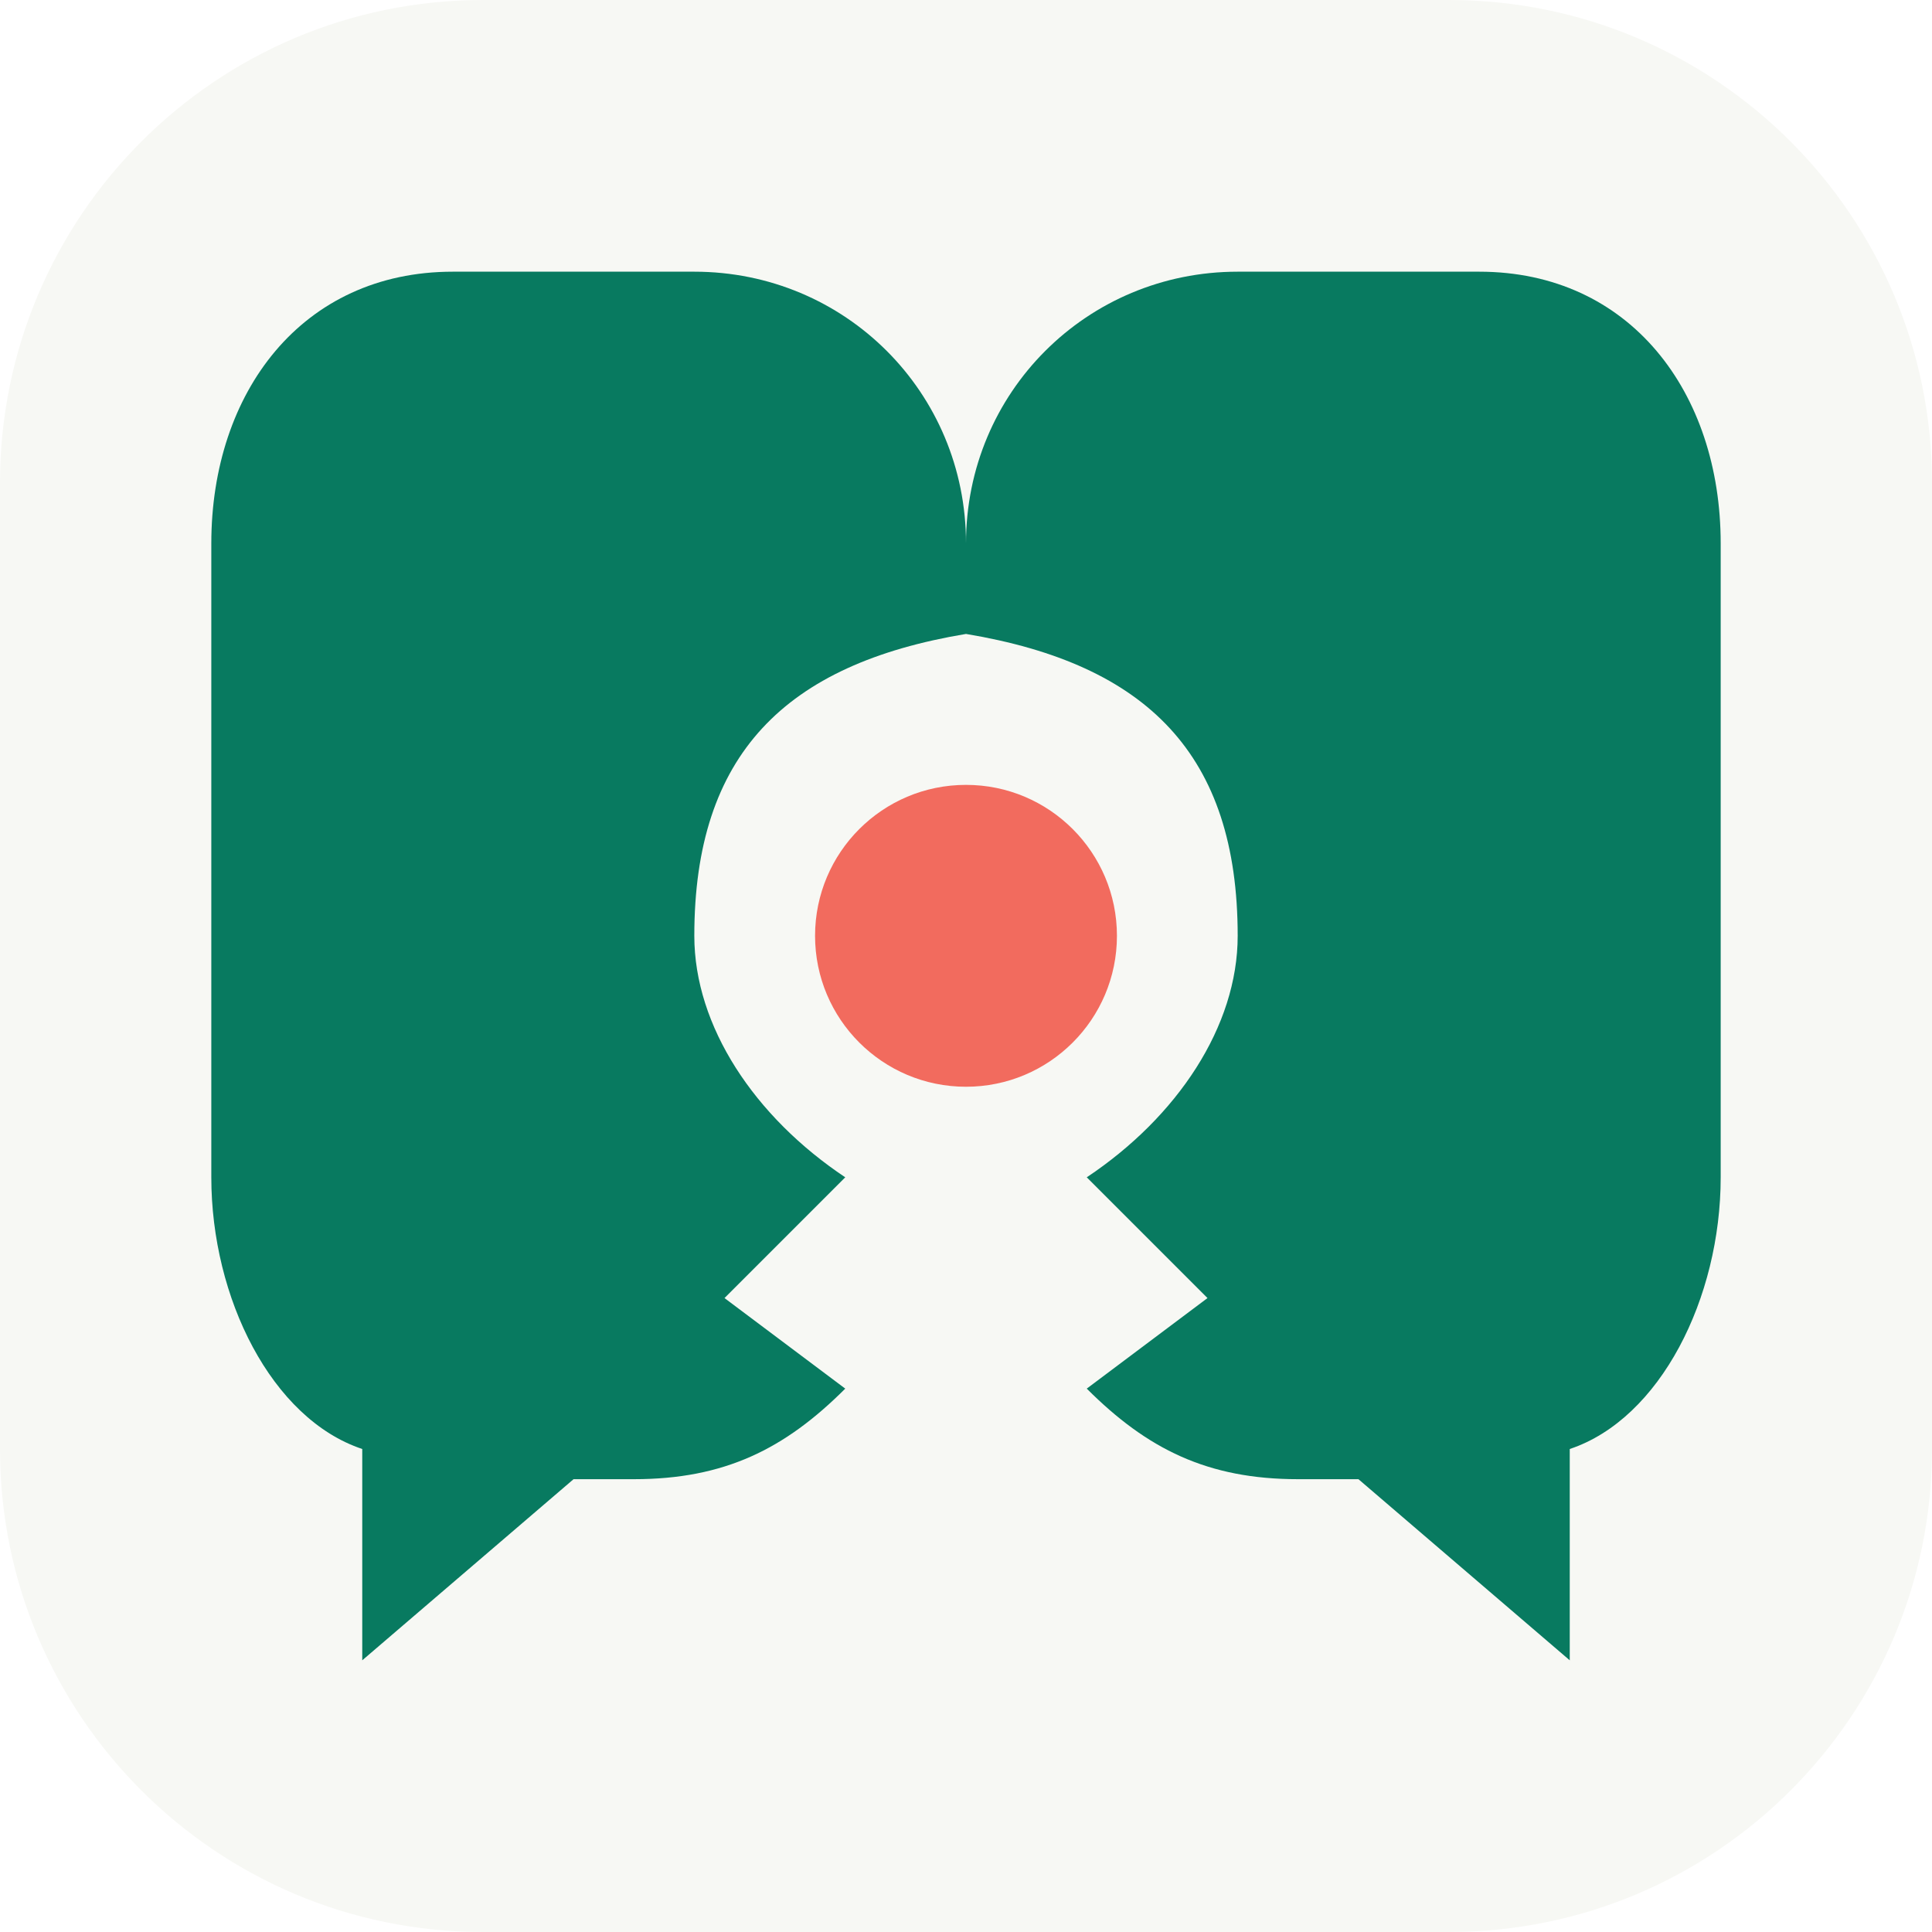
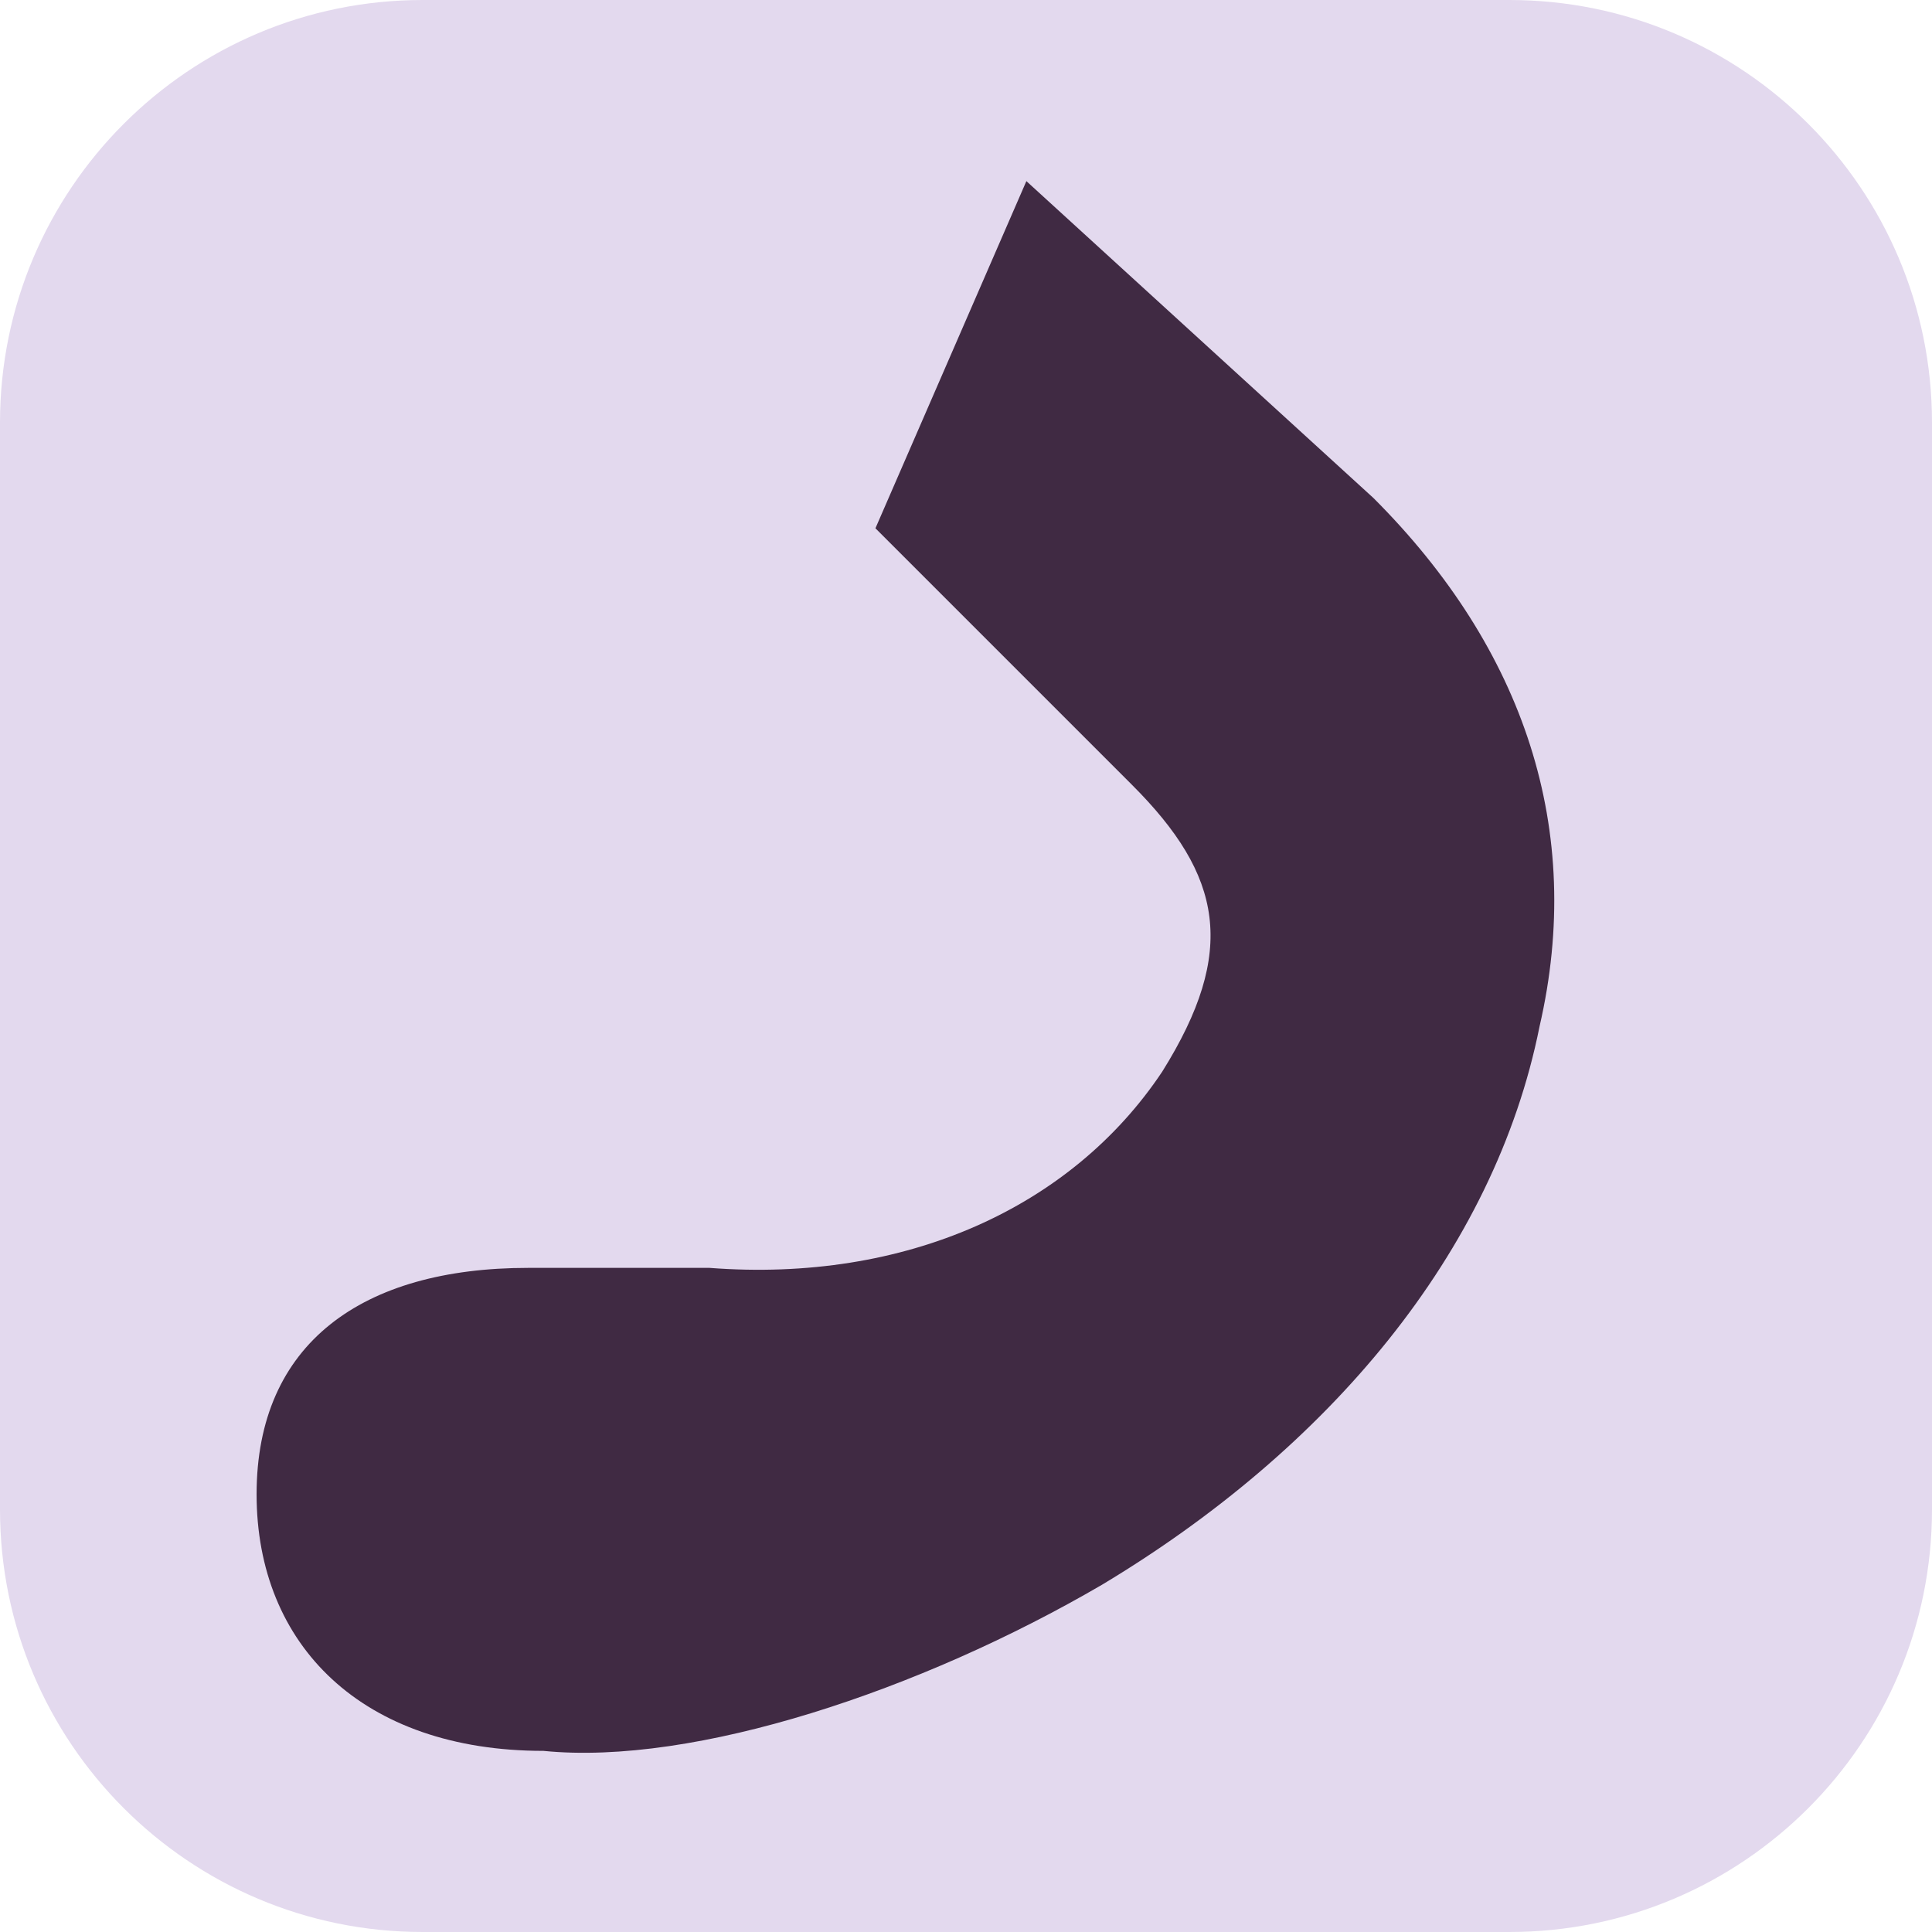
- <svg xmlns="http://www.w3.org/2000/svg" viewBox="0 0 64 64">
-   <rect width="64" height="64" rx="16" fill="#f7f8f4" />
-   <path fill="#087a60" d="M15 9h8c5 0 9 4 9 9v3c-6 1-9 4-9 10 0 3 2 6 5 8l-4 4 4 3c-2 2-4 3-7 3h-2l-7 6v-7c-3-1-5-5-5-9V18c0-5 3-9 8-9Z" />
-   <path fill="#087a60" d="M49 9h-8c-5 0-9 4-9 9v3c6 1 9 4 9 10 0 3-2 6-5 8l4 4-4 3c2 2 4 3 7 3h2l7 6v-7c3-1 5-5 5-9V18c0-5-3-9-8-9Z" />
-   <circle cx="32" cy="31" r="5" fill="#f26b5e" />
+ <svg xmlns="http://www.w3.org/2000/svg" viewBox="0 0 128 128">
+   <rect width="128" height="128" rx="28" fill="#e3d9ee" />
+   <path fill="#402a43" d="M68 12 91 33C101 43 105 55 102 68 99 83 88 96 73 105 61 112 46 117 36 116 24 116 17 109 17 99 17 89 24 84 35 84L47 84C60 85 71 80 77 71 82 63 81 58 75 52L58 35Z" />
</svg>
